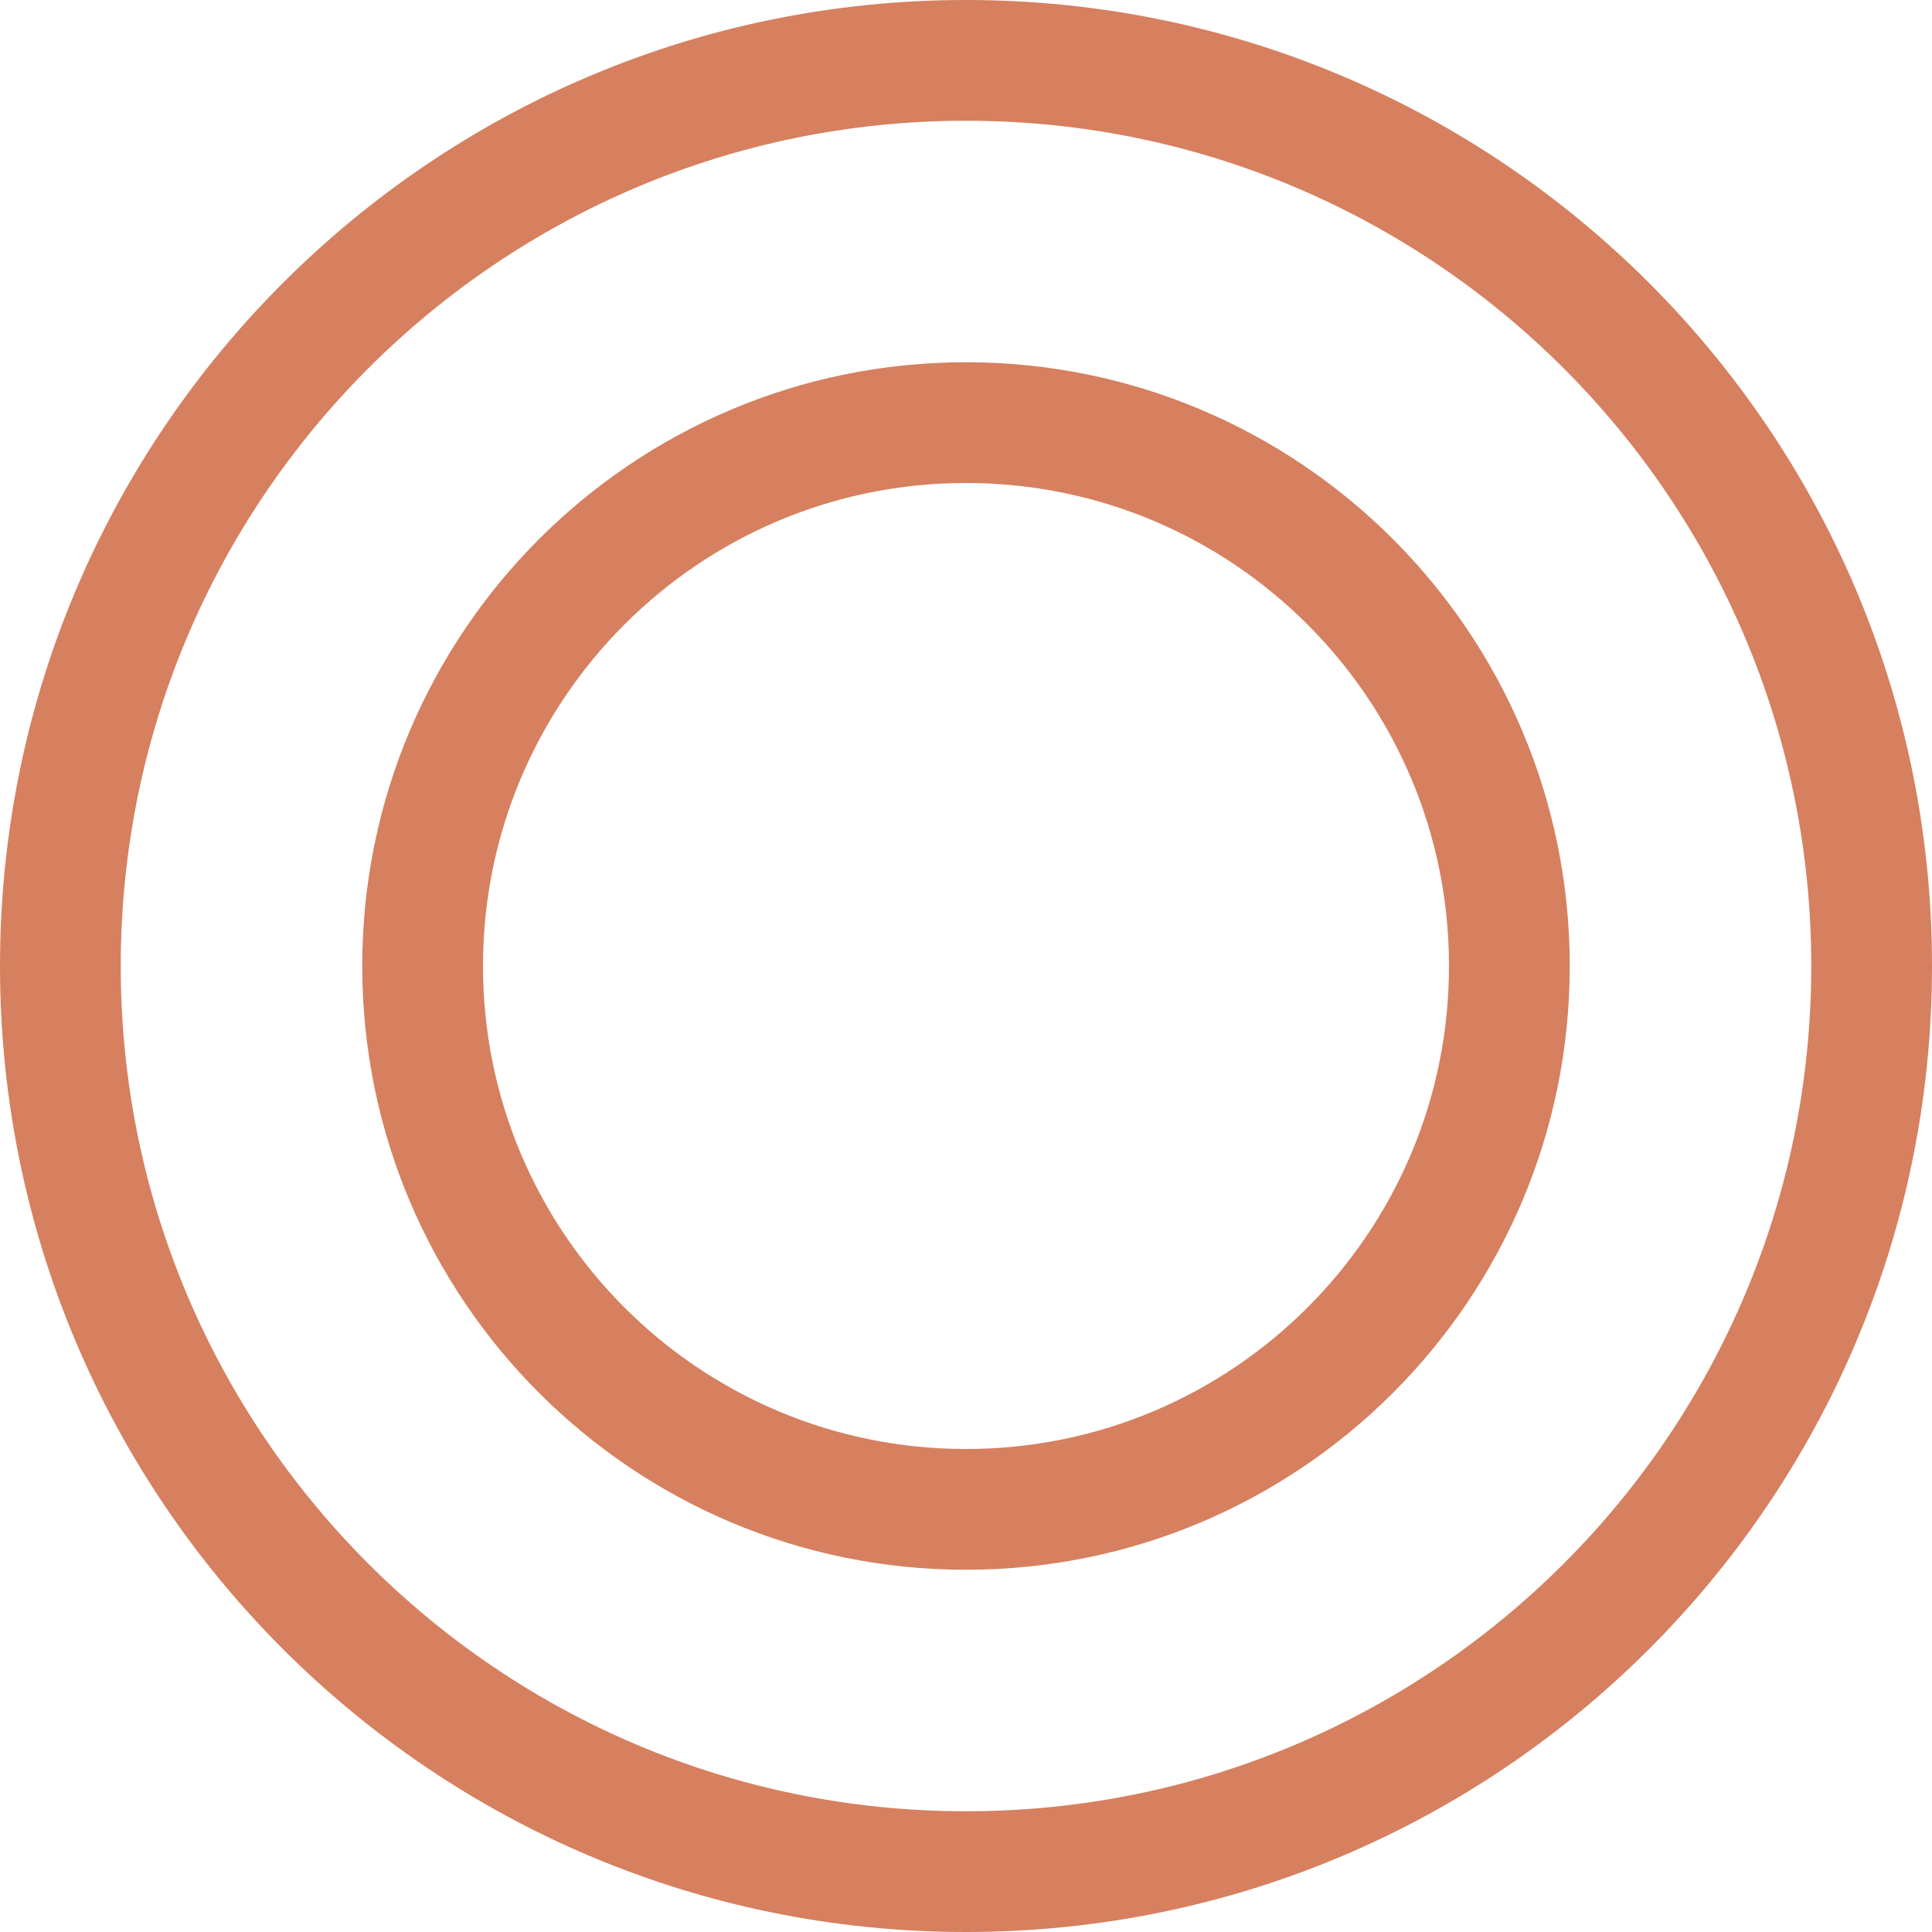
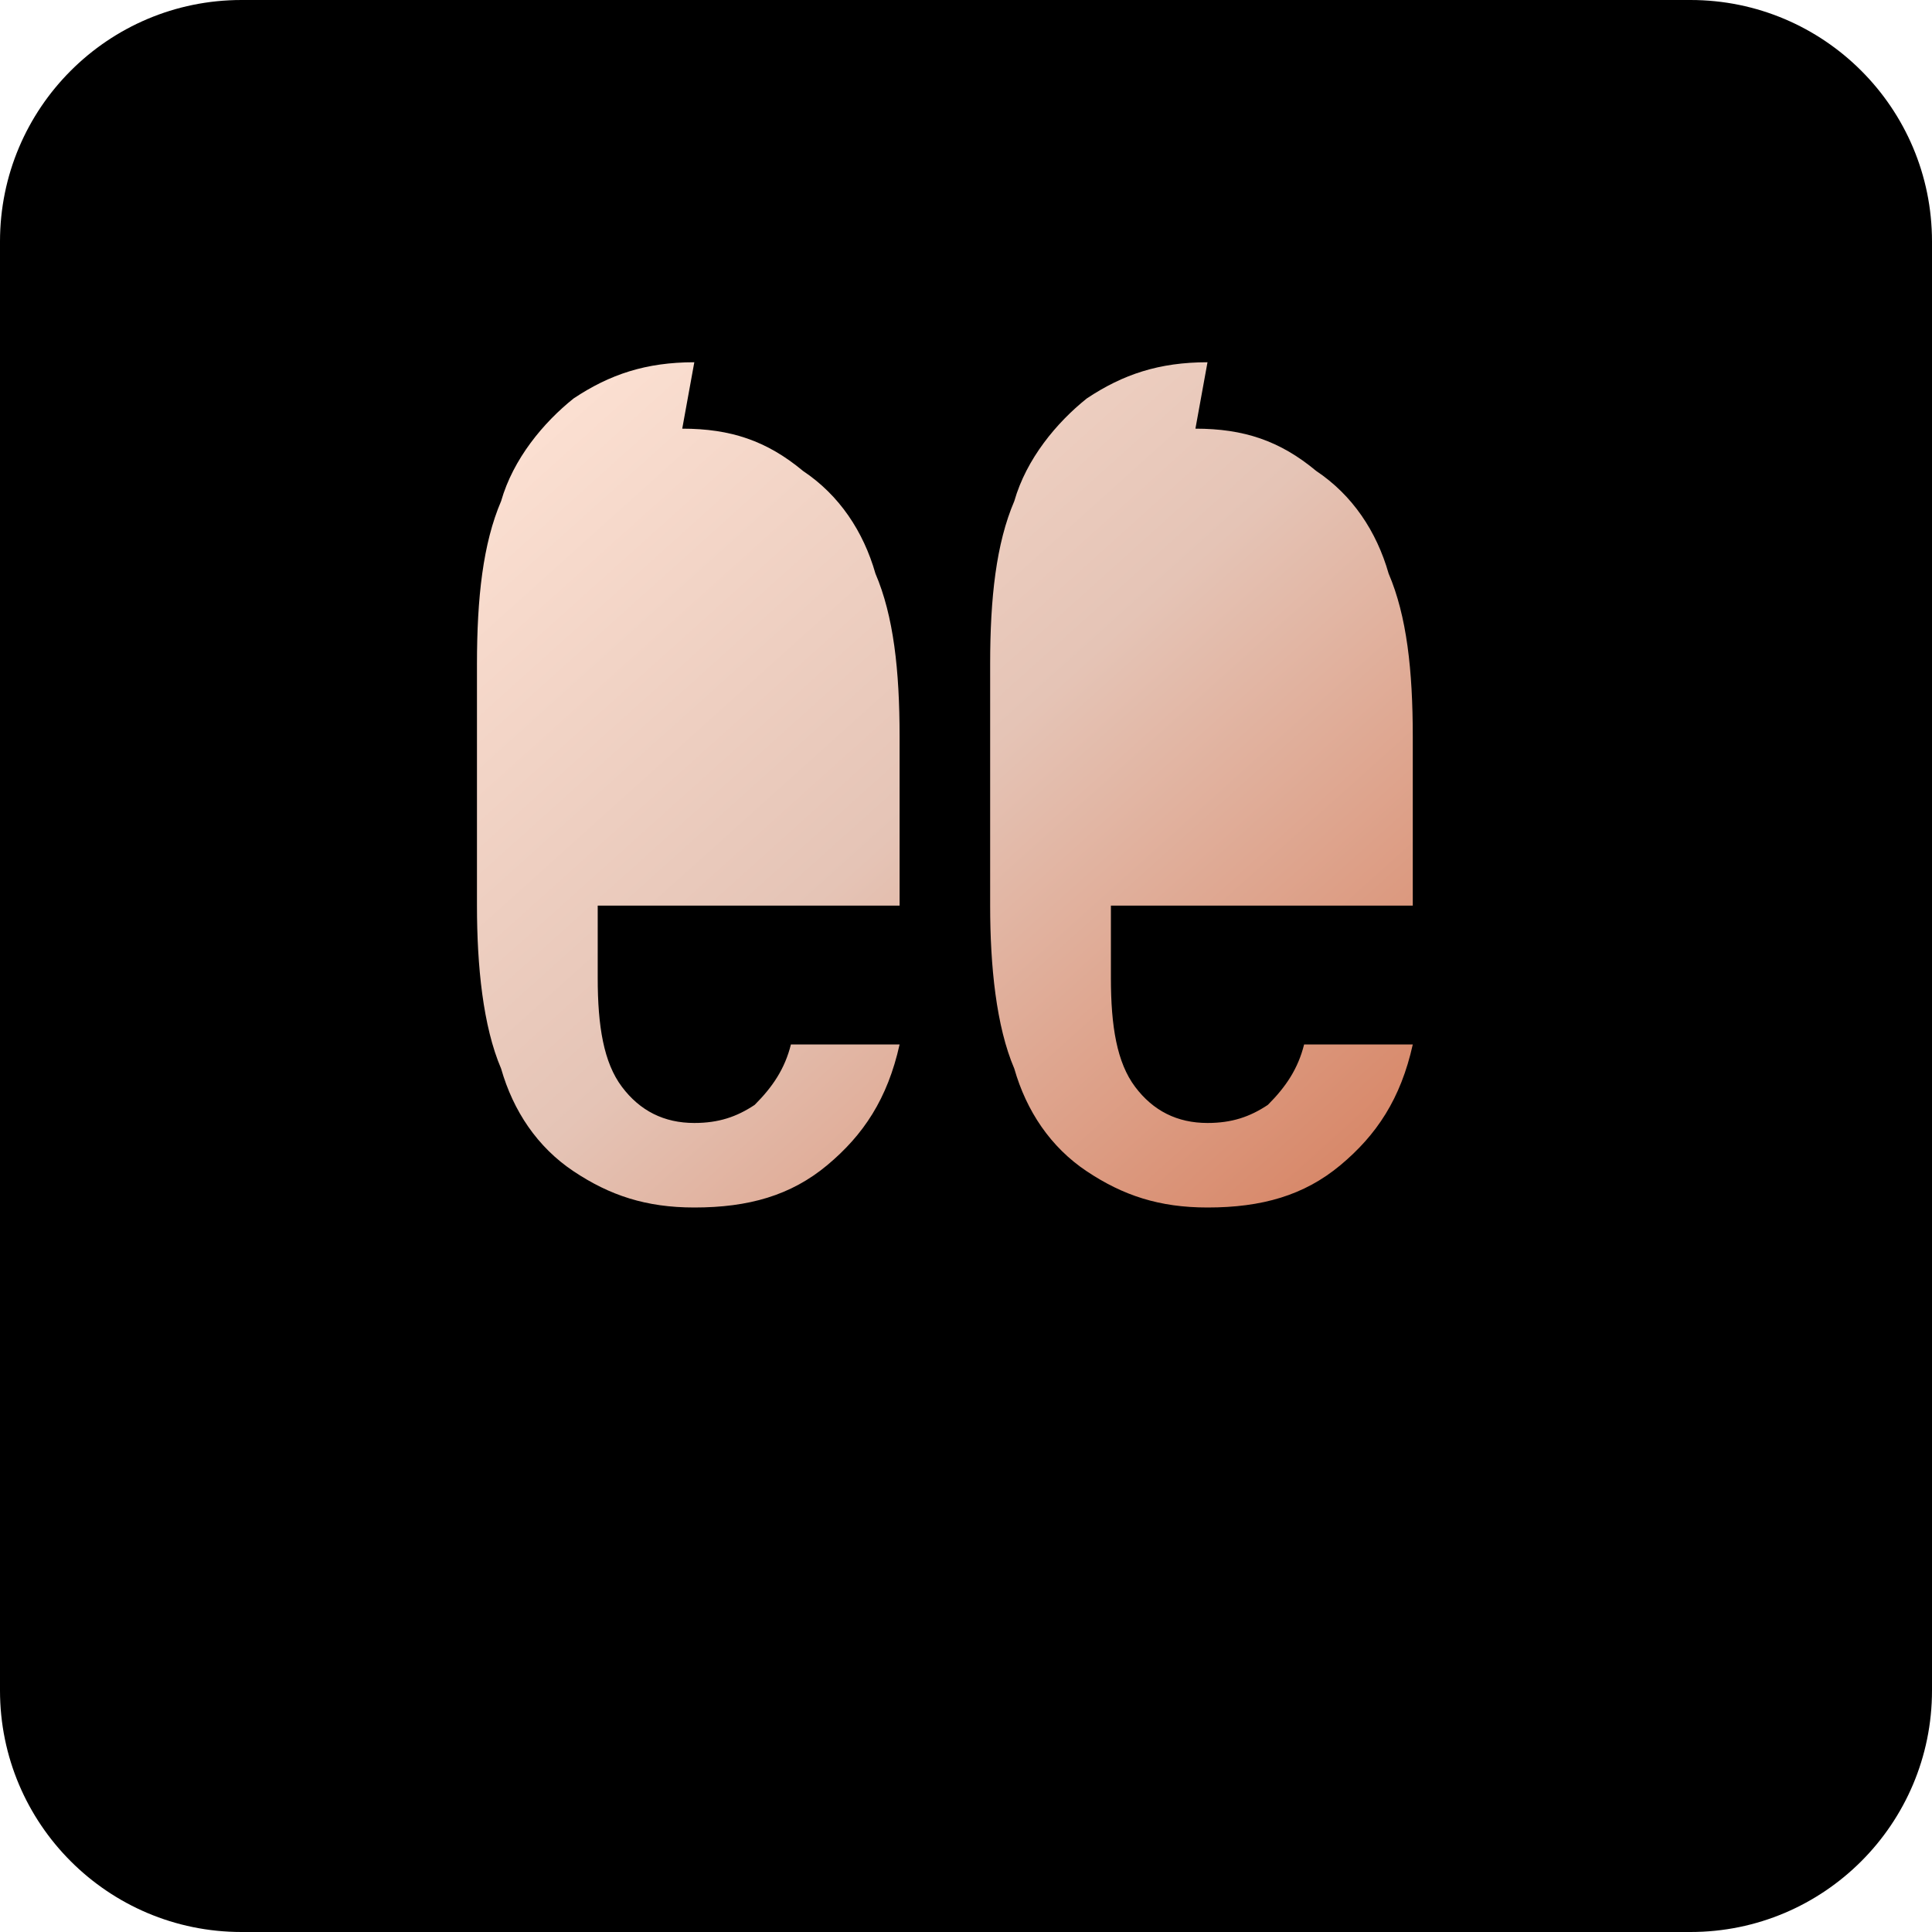
<svg xmlns="http://www.w3.org/2000/svg" width="32" height="32" viewBox="0 0 32 32" version="1.1">
-   <style>
-     path { fill: #D6805F; }
-     @media (prefers-color-scheme: dark) {
-       path { fill: #D6805F; }
-     }
-   </style>
-   <path d="M16 0C7.163 0 0 7.163 0 16s7.163 16 16 16 16-7.163 16-16S24.837 0 16 0zm0 2c7.732 0 14 6.268 14 14s-6.268 14-14 14S2 23.732 2 16 8.268 2 16 2zm0 4c-5.523 0-10 4.477-10 10s4.477 10 10 10 10-4.477 10-10-4.477-10-10-10zm0 2c4.418 0 8 3.582 8 8s-3.582 8-8 8-8-3.582-8-8 3.582-8 8-8z" />
+   <defs>
+     <linearGradient id="peachGradient" x1="0%" y1="0%" x2="100%" y2="100%">
+       <stop offset="0%" style="stop-color:#FFE4D6;" />
+       <stop offset="50%" style="stop-color:#E5C4B6;" />
+       <stop offset="100%" style="stop-color:#D6805F;" />
+     </linearGradient>
+   </defs>
+   <path d="M4 0h24a4 4 0 0 1 4 4v24a4 4 0 0 1-4 4H4a4 4 0 0 1-4-4V4a4 4 0 0 1 4-4z" fill="#000" />
+   <path d="M11.5 6c-.8 0-1.4.2-2 .6-.5.4-1 1-1.2 1.7-.3.7-.4 1.6-.4 2.7v4c0 1 .1 2 .4 2.7.2.7.6 1.3 1.2 1.7.6.4 1.2.6 2 .6.9 0 1.6-.2 2.2-.7.6-.5 1-1.1 1.2-2h-1.8c-.1.4-.3.7-.6 1-.3.2-.6.3-1 .3-.5 0-.9-.2-1.2-.6-.3-.4-.4-1-.4-1.8v-1.2h5v-2.8c0-1.1-.1-2-.4-2.7-.2-.7-.6-1.3-1.2-1.7-.6-.5-1.2-.7-2-.7zm8.5 0c-.8 0-1.4.2-2 .6-.5.4-1 1-1.2 1.7-.3.7-.4 1.6-.4 2.7v4c0 1 .1 2 .4 2.7.2.7.6 1.3 1.2 1.7.6.4 1.2.6 2 .6.9 0 1.6-.2 2.2-.7.6-.5 1-1.1 1.2-2h-1.8c-.1.4-.3.7-.6 1-.3.2-.6.3-1 .3-.5 0-.9-.2-1.2-.6-.3-.4-.4-1-.4-1.8v-1.2h5v-2.8c0-1.1-.1-2-.4-2.7-.2-.7-.6-1.3-1.2-1.7-.6-.5-1.2-.7-2-.7z" fill="url(#peachGradient)" />
</svg>
